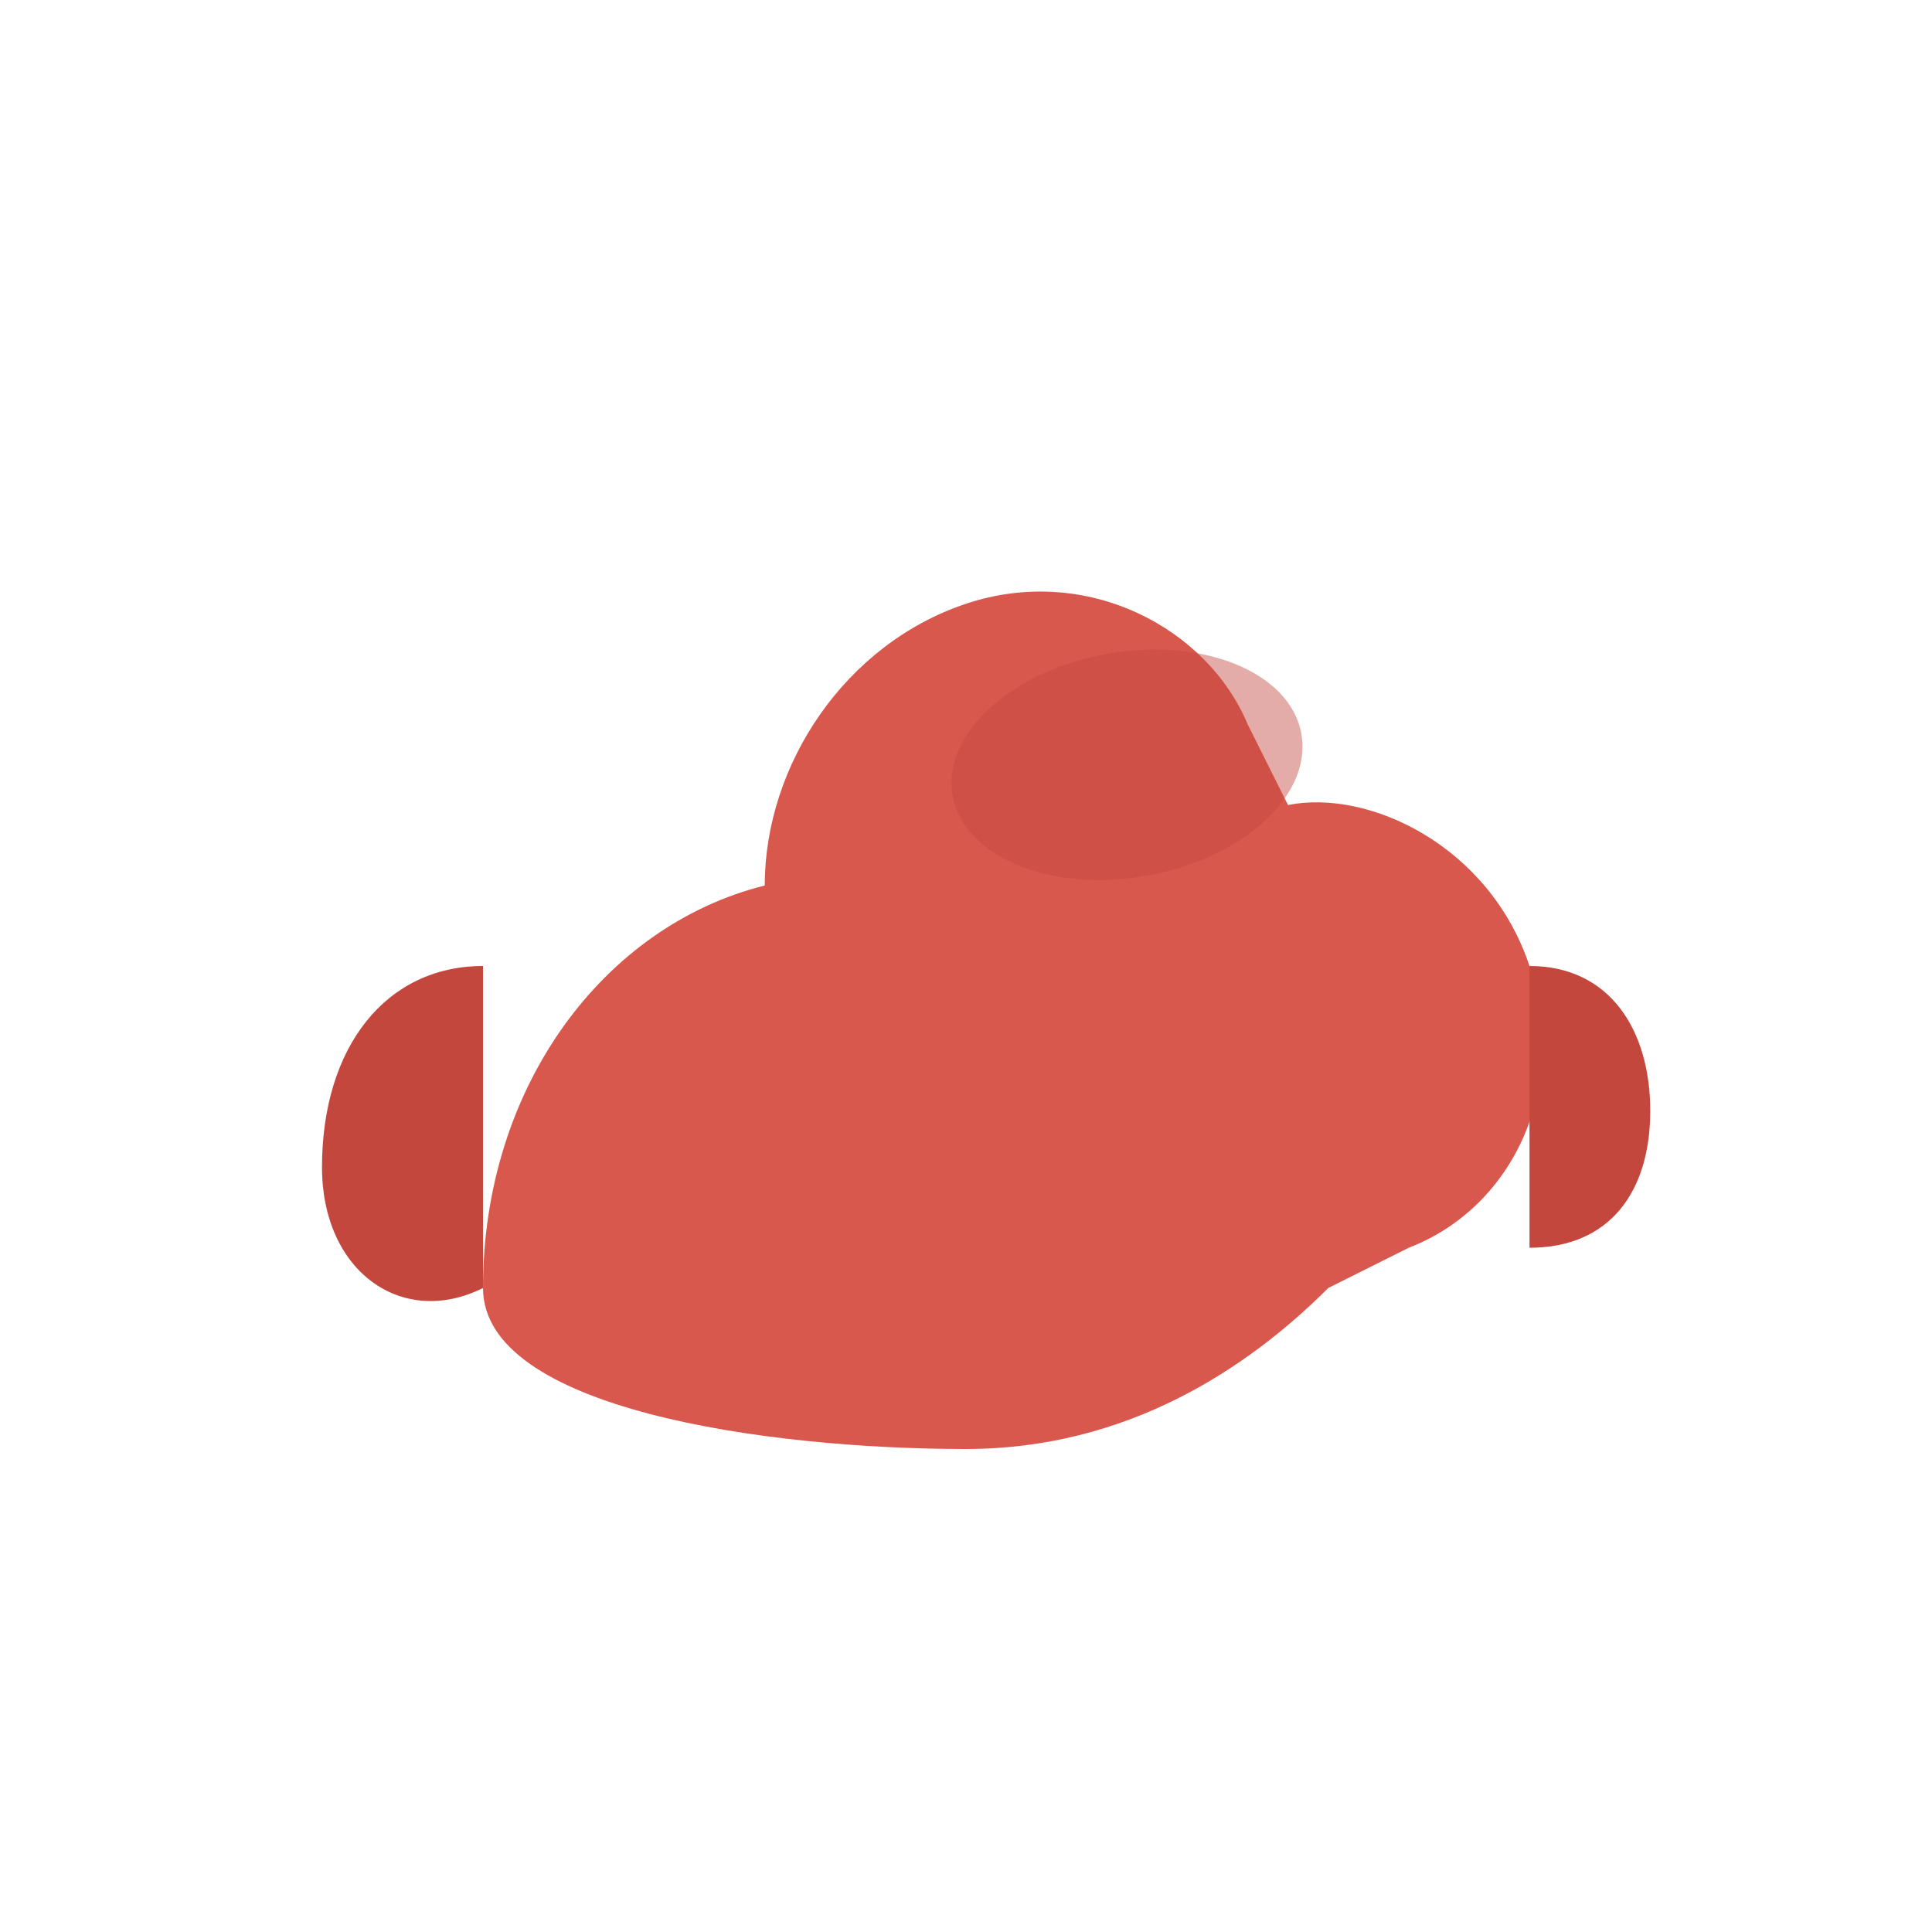
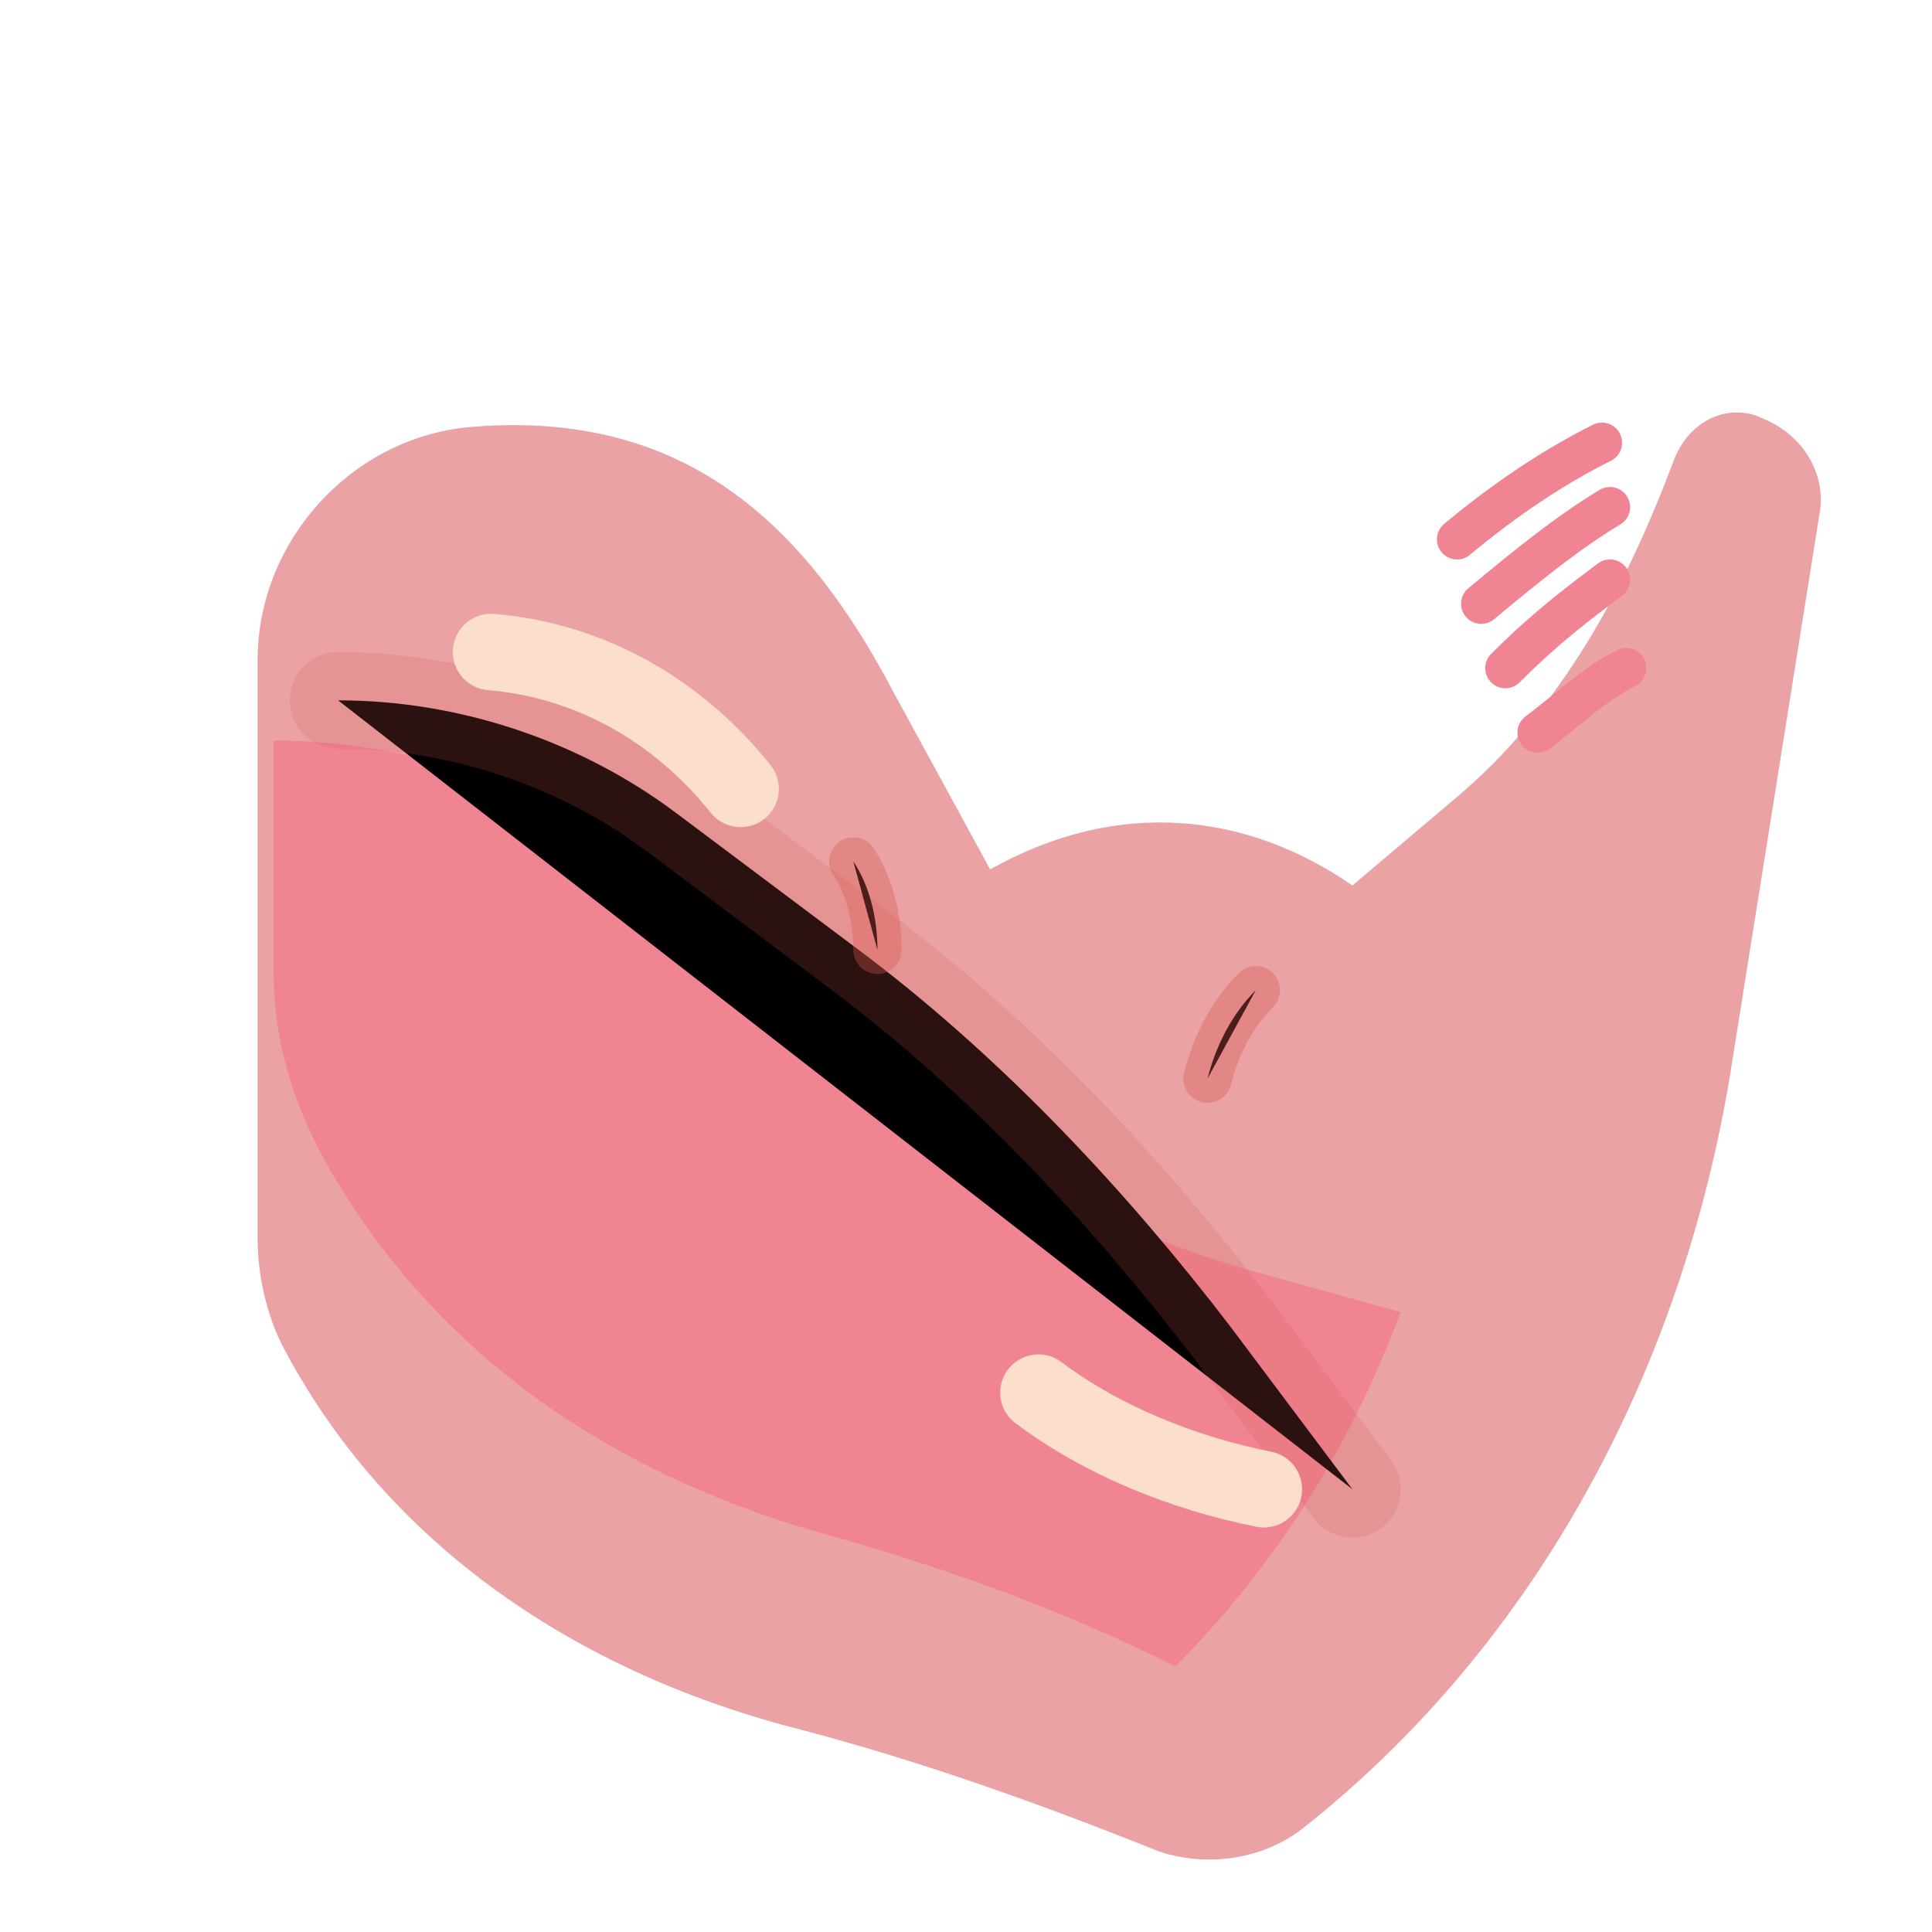
- <svg xmlns="http://www.w3.org/2000/svg" viewBox="0 0 24 24">
-   <path d="M6 16C6 13.5 7.5 11.5 9.5 11C9.5 9.5 10.5 8 12 7.5C13.5 7 15 7.8 15.5 9L16 10C17 9.8 18.5 10.5 19 12C19.5 13.5 18.8 15 17.5 15.5L16.5 16C15.5 17 14 18 12 18C9.5 18 6 17.5 6 16Z" fill="#D8584E" />
-   <path d="M4 14.5C4 13 4.8 12 6 12C6 14 6 15.5 6 16C5 16.5 4 15.8 4 14.5Z" fill="#C4473D" />
-   <path d="M19 12C20 12 20.5 12.8 20.5 13.8C20.5 14.8 20 15.5 19 15.5" fill="#C4473D" />
-   <ellipse cx="14" cy="9.5" rx="2.2" ry="1.4" fill="#C4473D" opacity="0.45" transform="rotate(-10 14 9.5)" />
+ <svg xmlns="http://www.w3.org/2000/svg" viewBox="0 0 24 24" aria-label="muscle icon">
+   <path d="M3.2 8.2C3.2 6.7 4.4 5.4 5.9 5.3C8.5 5.1 10 6.5 11.1 8.6L12.3 10.8C13.9 9.9 15.5 10.1 16.8 11L18.1 9.9C19.4 8.8 20.2 7.3 20.8 5.7C21 5.2 21.5 5 21.9 5.2C22.4 5.4 22.7 5.9 22.6 6.4L21.5 13.3C20.9 17 19.1 20.4 16.2 22.7C15.7 23.1 15 23.2 14.4 23C12.9 22.4 11.5 21.9 10 21.5C7.2 20.8 4.8 19.2 3.5 16.7C3.3 16.3 3.2 15.8 3.2 15.4V8.2Z" fill="#EAA2A5" />
+   <path d="M3.4 9.2C5.3 9.2 7.1 9.9 8.5 11.1L10.7 13.1C12.1 14.4 13.8 15.3 15.6 15.8L17.4 16.3C16.8 17.9 15.9 19.4 14.6 20.7C13.2 20 11.8 19.5 10.4 19.1C7.8 18.4 5.6 17 4.2 14.7C3.7 13.9 3.4 13 3.4 12.1V9.2Z" fill="#F08492" />
+   <path d="M4.2 8.7C5.7 8.7 7.2 9.2 8.4 10.1L10.8 11.9C12.5 13.2 14 14.8 15.3 16.5L16.8 18.5" stroke="#D8584E" stroke-opacity="0.2" stroke-width="1.2" stroke-linecap="round" />
+   <path d="M18.1 6.7C18.7 6.2 19.3 5.8 19.9 5.5" stroke="#F08492" stroke-width="0.5" stroke-linecap="round" />
+   <path d="M18.4 7.5C19 7 19.5 6.6 20 6.3" stroke="#F08492" stroke-width="0.5" stroke-linecap="round" />
+   <path d="M18.7 8.3C19.2 7.8 19.6 7.5 20 7.2" stroke="#F08492" stroke-width="0.5" stroke-linecap="round" />
+   <path d="M19.1 9.1C19.5 8.8 19.8 8.5 20.2 8.3" stroke="#F08492" stroke-width="0.5" stroke-linecap="round" />
+   <path d="M6.1 8.1C7.3 8.2 8.4 8.8 9.2 9.8" stroke="#FBDFCB" stroke-width="0.95" stroke-linecap="round" />
+   <path d="M12.9 17.3C13.7 17.9 14.7 18.3 15.7 18.5" stroke="#FBDFCB" stroke-width="0.95" stroke-linecap="round" />
+   <path d="M10.6 10.7C10.8 11 10.9 11.4 10.9 11.8" stroke="#D8584E" stroke-opacity="0.35" stroke-width="0.6" stroke-linecap="round" />
+   <path d="M15.6 12.3C15.3 12.6 15.1 13 15 13.4" stroke="#D8584E" stroke-opacity="0.35" stroke-width="0.6" stroke-linecap="round" />
</svg>
